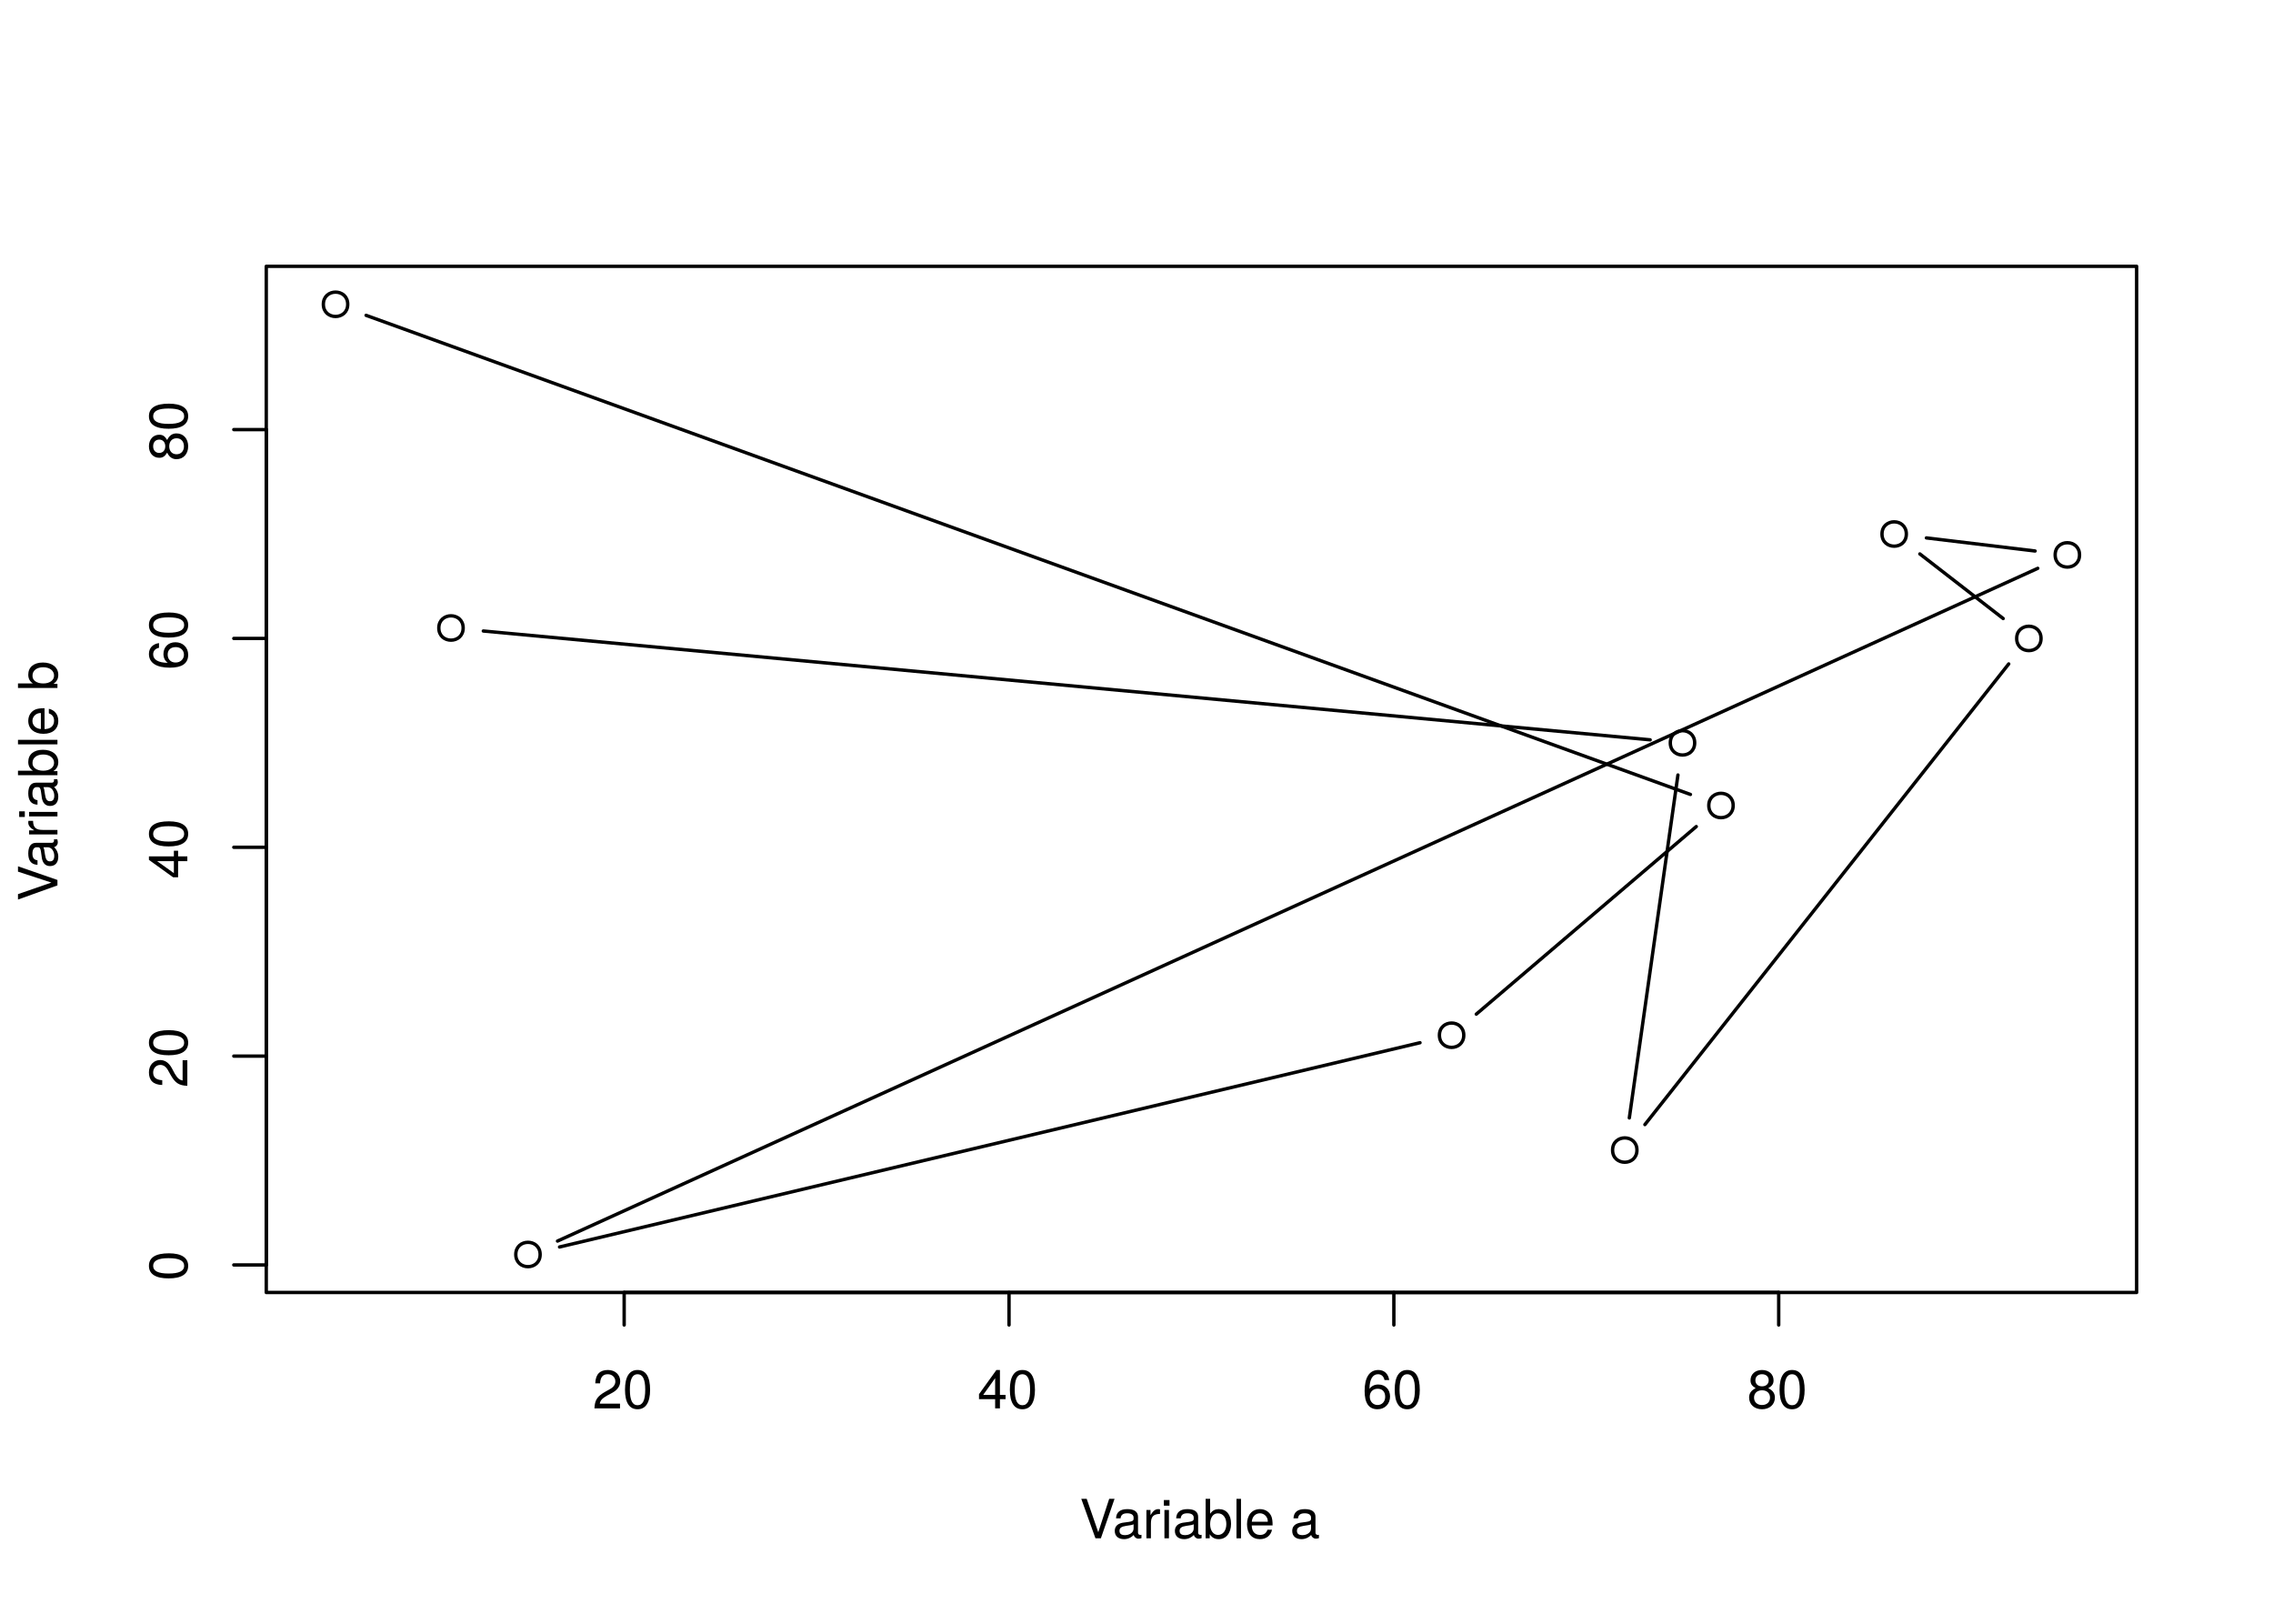
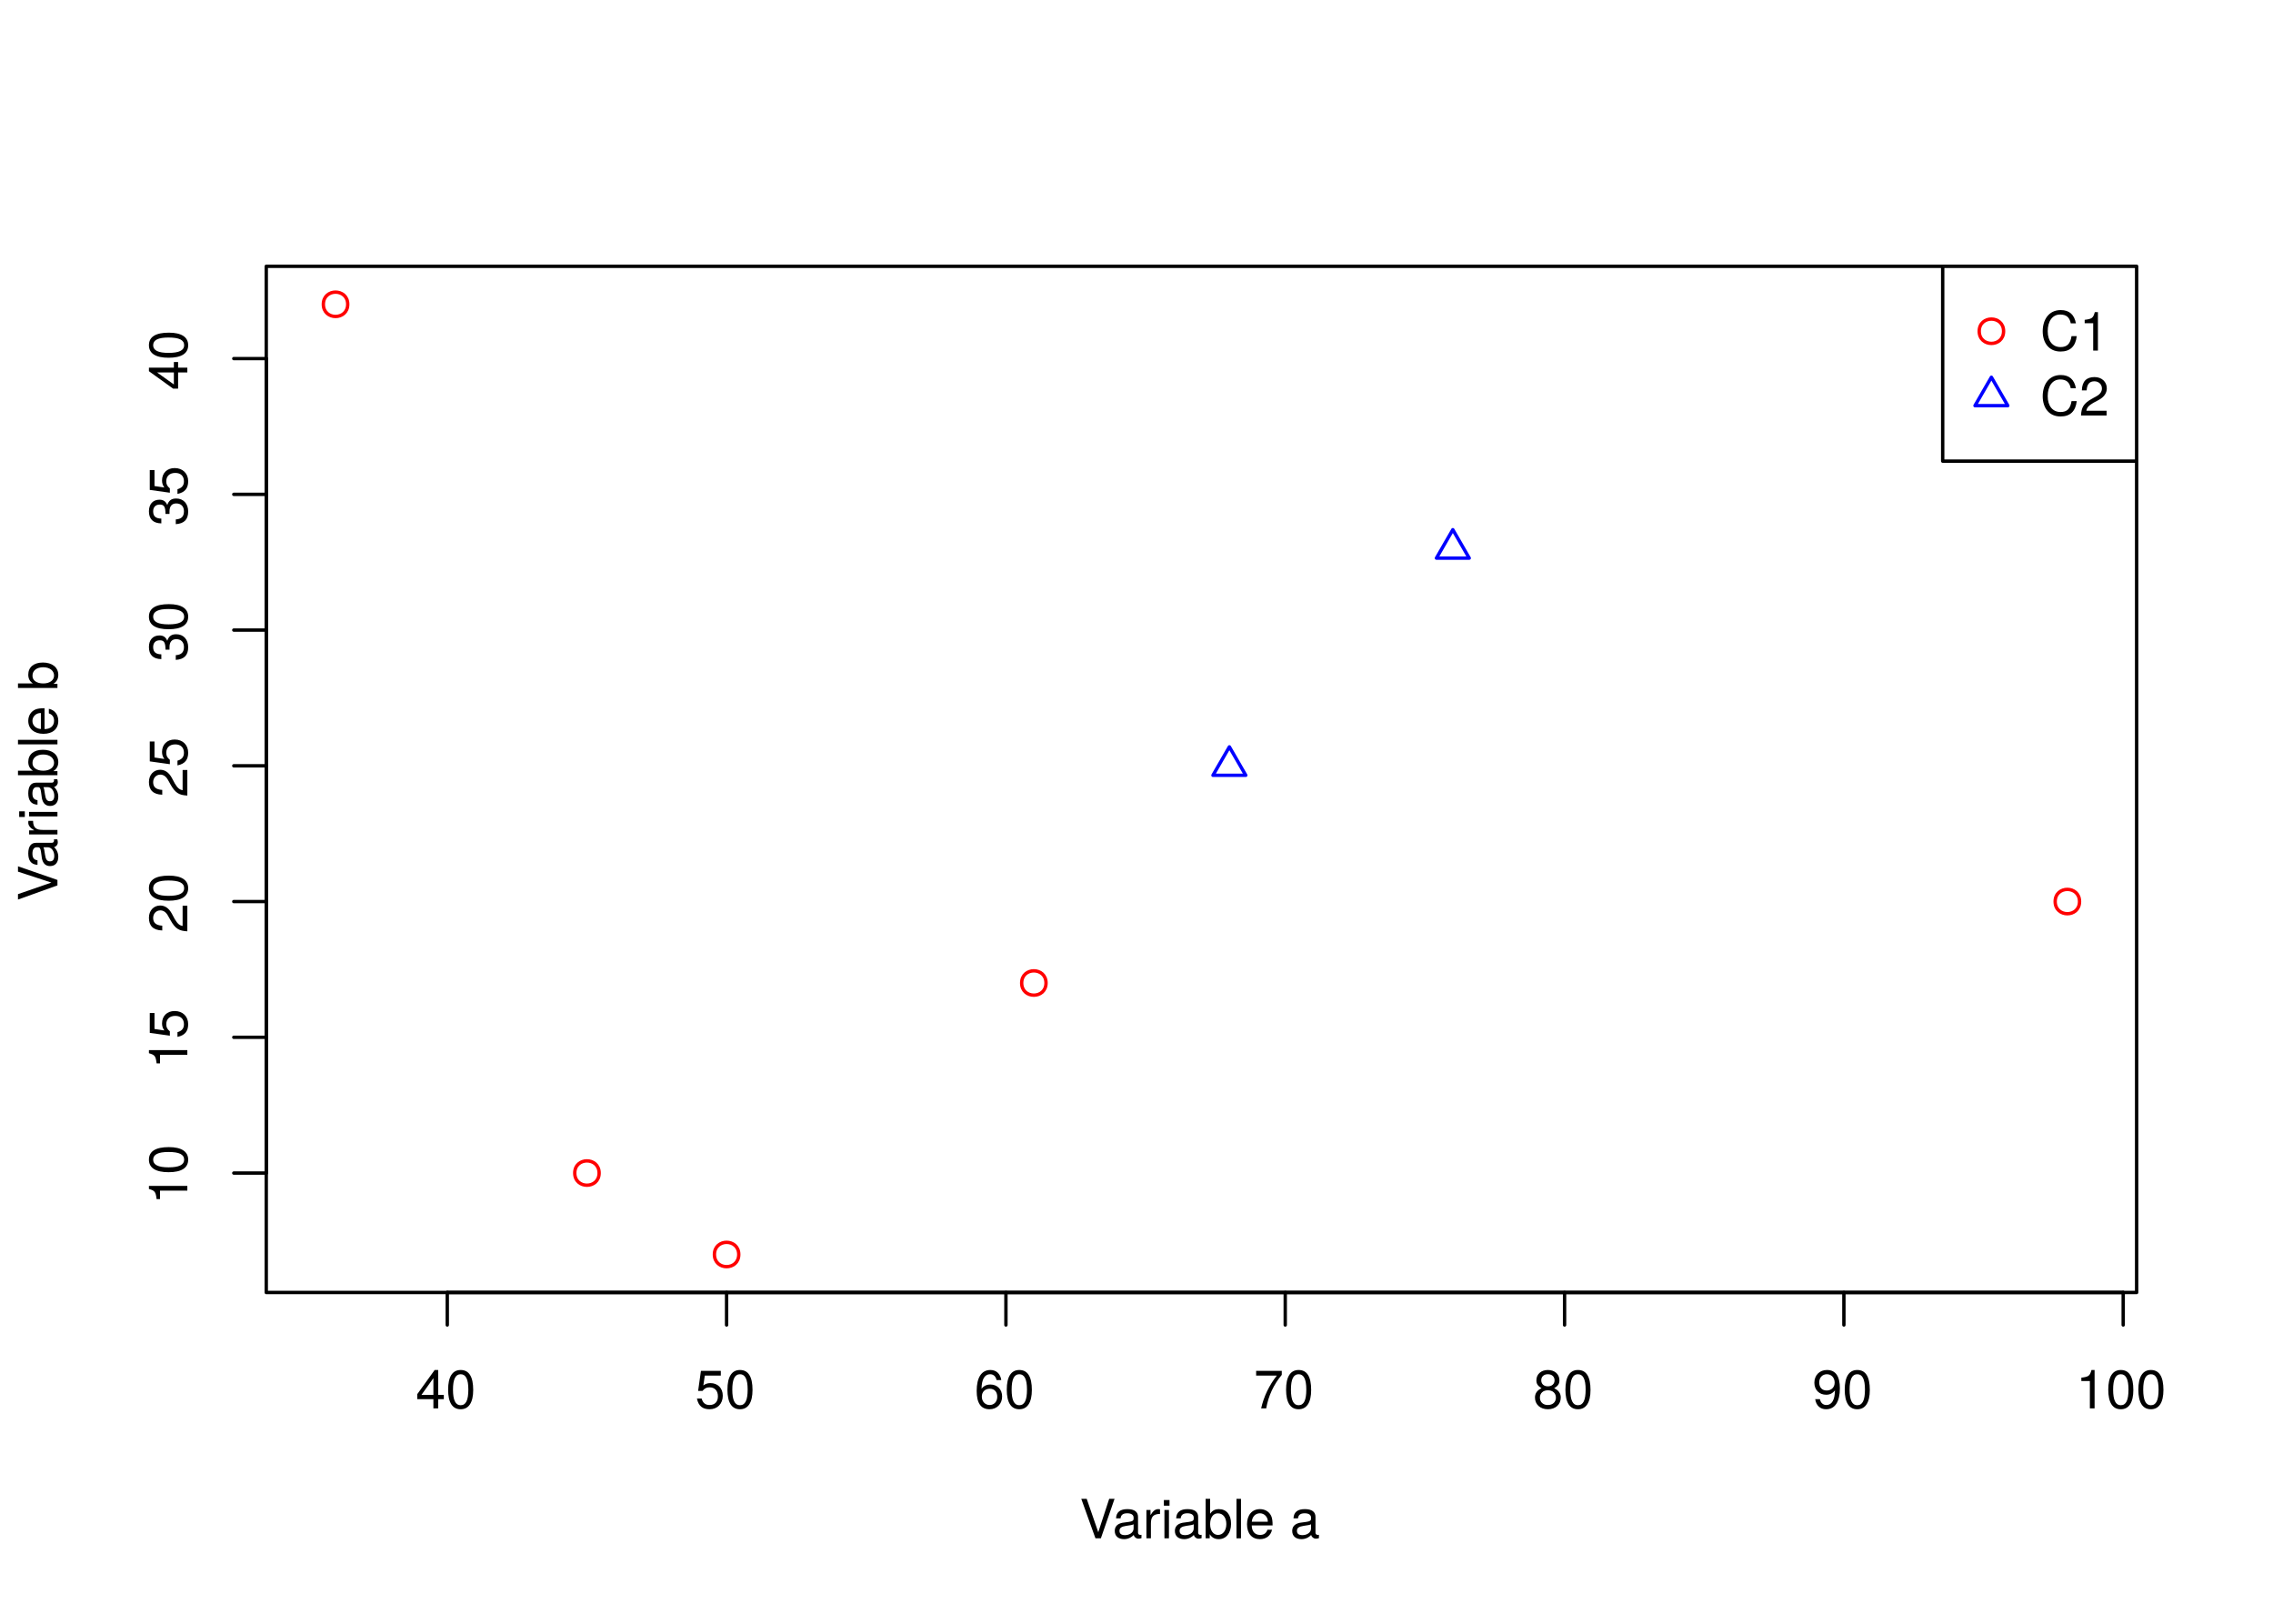
<svg xmlns="http://www.w3.org/2000/svg" xmlns:xlink="http://www.w3.org/1999/xlink" width="504pt" height="360pt" viewBox="0 0 504 360" version="1.1">
  <defs>
    <g>
      <symbol overflow="visible" id="glyph0-0">
        <path style="stroke:none;" d="" />
      </symbol>
      <symbol overflow="visible" id="glyph0-1">
-         <path style="stroke:none;" d="M 6.125 -6.016 C 6.125 -7.453 5.016 -8.516 3.406 -8.516 C 1.672 -8.516 0.656 -7.625 0.594 -5.562 L 1.656 -5.562 C 1.734 -6.984 2.328 -7.578 3.375 -7.578 C 4.328 -7.578 5.047 -6.906 5.047 -5.984 C 5.047 -5.312 4.656 -4.734 3.906 -4.312 L 2.797 -3.688 C 1.016 -2.672 0.5 -1.875 0.406 0 L 6.078 0 L 6.078 -1.047 L 1.594 -1.047 C 1.703 -1.734 2.094 -2.188 3.125 -2.797 L 4.328 -3.438 C 5.516 -4.078 6.125 -4.969 6.125 -6.016 Z M 6.125 -6.016 " />
+         <path style="stroke:none;" d="M 6.234 -2.047 L 6.234 -2.984 L 4.984 -2.984 L 4.984 -8.516 L 4.203 -8.516 L 0.344 -3.156 L 0.344 -2.047 L 3.922 -2.047 L 3.922 0 L 4.984 0 L 4.984 -2.047 Z M 3.922 -2.984 L 1.266 -2.984 L 3.922 -6.703 Z M 3.922 -2.984 " />
      </symbol>
      <symbol overflow="visible" id="glyph0-2">
        <path style="stroke:none;" d="M 6.078 -4.094 C 6.078 -7.047 5.141 -8.516 3.297 -8.516 C 1.469 -8.516 0.516 -7.016 0.516 -4.156 C 0.516 -1.297 1.469 0.188 3.297 0.188 C 5.094 0.188 6.078 -1.297 6.078 -4.094 Z M 5 -4.188 C 5 -1.781 4.453 -0.703 3.281 -0.703 C 2.156 -0.703 1.594 -1.828 1.594 -4.156 C 1.594 -6.484 2.156 -7.578 3.297 -7.578 C 4.438 -7.578 5 -6.469 5 -4.188 Z M 5 -4.188 " />
      </symbol>
      <symbol overflow="visible" id="glyph0-3">
-         <path style="stroke:none;" d="M 6.234 -2.047 L 6.234 -2.984 L 4.984 -2.984 L 4.984 -8.516 L 4.203 -8.516 L 0.344 -3.156 L 0.344 -2.047 L 3.922 -2.047 L 3.922 0 L 4.984 0 L 4.984 -2.047 Z M 3.922 -2.984 L 1.266 -2.984 L 3.922 -6.703 Z M 3.922 -2.984 " />
+         <path style="stroke:none;" d="M 6.156 -2.812 C 6.156 -4.5 5.047 -5.609 3.406 -5.609 C 2.812 -5.609 2.328 -5.453 1.844 -5.094 L 2.172 -7.281 L 5.719 -7.281 L 5.719 -8.328 L 1.312 -8.328 L 0.688 -3.875 L 1.656 -3.875 C 2.141 -4.469 2.562 -4.672 3.219 -4.672 C 4.359 -4.672 5.078 -3.938 5.078 -2.672 C 5.078 -1.453 4.375 -0.75 3.219 -0.75 C 2.297 -0.75 1.734 -1.219 1.469 -2.188 L 0.422 -2.188 C 0.766 -0.484 1.734 0.188 3.234 0.188 C 4.953 0.188 6.156 -1.016 6.156 -2.812 Z M 6.156 -2.812 " />
      </symbol>
      <symbol overflow="visible" id="glyph0-4">
        <path style="stroke:none;" d="M 6.156 -2.641 C 6.156 -4.219 5.078 -5.297 3.547 -5.297 C 2.719 -5.297 2.047 -4.969 1.594 -4.344 C 1.609 -6.422 2.281 -7.578 3.484 -7.578 C 4.234 -7.578 4.75 -7.109 4.922 -6.281 L 5.969 -6.281 C 5.766 -7.688 4.859 -8.516 3.562 -8.516 C 1.578 -8.516 0.516 -6.844 0.516 -3.875 C 0.516 -1.219 1.422 0.188 3.375 0.188 C 4.984 0.188 6.156 -0.969 6.156 -2.641 Z M 5.078 -2.562 C 5.078 -1.484 4.359 -0.75 3.391 -0.75 C 2.406 -0.75 1.656 -1.531 1.656 -2.609 C 1.656 -3.672 2.375 -4.359 3.422 -4.359 C 4.438 -4.359 5.078 -3.703 5.078 -2.562 Z M 5.078 -2.562 " />
      </symbol>
      <symbol overflow="visible" id="glyph0-5">
+         <path style="stroke:none;" d="M 6.234 -7.438 L 6.234 -8.328 L 0.547 -8.328 L 0.547 -7.281 L 5.141 -7.281 C 3.453 -5.141 2.25 -2.656 1.656 0 L 2.781 0 C 3.25 -2.75 4.453 -5.312 6.234 -7.438 Z M 6.234 -7.438 " />
+       </symbol>
+       <symbol overflow="visible" id="glyph0-6">
        <path style="stroke:none;" d="M 6.156 -2.406 C 6.156 -3.344 5.672 -4.016 4.688 -4.469 C 5.562 -5 5.859 -5.438 5.859 -6.234 C 5.859 -7.578 4.812 -8.516 3.297 -8.516 C 1.797 -8.516 0.75 -7.578 0.75 -6.234 C 0.75 -5.453 1.031 -5.016 1.891 -4.469 C 0.922 -4.016 0.438 -3.344 0.438 -2.406 C 0.438 -0.859 1.625 0.188 3.297 0.188 C 4.984 0.188 6.156 -0.859 6.156 -2.406 Z M 4.781 -6.219 C 4.781 -5.422 4.188 -4.891 3.297 -4.891 C 2.406 -4.891 1.828 -5.422 1.828 -6.234 C 1.828 -7.047 2.406 -7.578 3.297 -7.578 C 4.203 -7.578 4.781 -7.047 4.781 -6.219 Z M 5.078 -2.391 C 5.078 -1.375 4.359 -0.75 3.281 -0.75 C 2.25 -0.75 1.531 -1.391 1.531 -2.391 C 1.531 -3.391 2.25 -4.016 3.297 -4.016 C 4.359 -4.016 5.078 -3.391 5.078 -2.391 Z M 5.078 -2.391 " />
      </symbol>
-       <symbol overflow="visible" id="glyph0-6">
+       <symbol overflow="visible" id="glyph0-7">
+         <path style="stroke:none;" d="M 6.109 -4.453 C 6.109 -7.109 5.188 -8.516 3.234 -8.516 C 1.625 -8.516 0.453 -7.359 0.453 -5.688 C 0.453 -4.109 1.531 -3.031 3.078 -3.031 C 3.875 -3.031 4.469 -3.328 5.016 -3.984 C 5 -1.906 4.328 -0.75 3.125 -0.75 C 2.375 -0.75 1.859 -1.219 1.688 -2.047 L 0.641 -2.047 C 0.844 -0.641 1.75 0.188 3.047 0.188 C 5.047 0.188 6.109 -1.516 6.109 -4.453 Z M 4.953 -5.719 C 4.953 -4.672 4.219 -3.969 3.188 -3.969 C 2.172 -3.969 1.531 -4.625 1.531 -5.766 C 1.531 -6.859 2.25 -7.578 3.234 -7.578 C 4.219 -7.578 4.953 -6.812 4.953 -5.719 Z M 4.953 -5.719 " />
+       </symbol>
+       <symbol overflow="visible" id="glyph0-8">
+         <path style="stroke:none;" d="M 4.156 0 L 4.156 -8.516 L 3.469 -8.516 C 3.094 -7.203 2.859 -7.016 1.219 -6.812 L 1.219 -6.062 L 3.109 -6.062 L 3.109 0 Z M 4.156 0 " />
+       </symbol>
+       <symbol overflow="visible" id="glyph0-9">
        <path style="stroke:none;" d="M 7.734 -8.75 L 6.547 -8.75 L 4.125 -1.344 L 1.562 -8.75 L 0.359 -8.75 L 3.5 0 L 4.703 0 Z M 7.734 -8.75 " />
      </symbol>
-       <symbol overflow="visible" id="glyph0-7">
+       <symbol overflow="visible" id="glyph0-10">
        <path style="stroke:none;" d="M 6.422 -0.031 L 6.422 -0.781 C 6.312 -0.75 6.266 -0.75 6.203 -0.75 C 5.859 -0.75 5.656 -0.938 5.656 -1.25 L 5.656 -4.75 C 5.656 -5.875 4.844 -6.469 3.297 -6.469 C 1.781 -6.469 0.844 -5.875 0.781 -4.422 L 1.781 -4.422 C 1.875 -5.203 2.328 -5.547 3.266 -5.547 C 4.156 -5.547 4.672 -5.203 4.672 -4.609 L 4.672 -4.344 C 4.672 -3.922 4.422 -3.75 3.625 -3.641 C 2.203 -3.469 1.984 -3.422 1.609 -3.266 C 0.875 -2.969 0.5 -2.406 0.5 -1.625 C 0.5 -0.484 1.297 0.188 2.562 0.188 C 3.375 0.188 4.156 -0.156 4.703 -0.75 C 4.812 -0.266 5.25 0.078 5.734 0.078 C 5.938 0.078 6.094 0.062 6.422 -0.031 Z M 4.672 -2.172 C 4.672 -1.266 3.75 -0.703 2.781 -0.703 C 2 -0.703 1.547 -0.969 1.547 -1.656 C 1.547 -2.312 1.984 -2.609 3.062 -2.766 C 4.109 -2.906 4.328 -2.953 4.672 -3.109 Z M 4.672 -2.172 " />
      </symbol>
-       <symbol overflow="visible" id="glyph0-8">
+       <symbol overflow="visible" id="glyph0-11">
        <path style="stroke:none;" d="M 3.859 -5.406 L 3.859 -6.438 C 3.688 -6.453 3.594 -6.469 3.469 -6.469 C 2.812 -6.469 2.328 -6.078 1.75 -5.141 L 1.75 -6.281 L 0.844 -6.281 L 0.844 0 L 1.844 0 L 1.844 -3.266 C 1.844 -4.688 2.297 -5.391 3.859 -5.406 Z M 3.859 -5.406 " />
      </symbol>
-       <symbol overflow="visible" id="glyph0-9">
+       <symbol overflow="visible" id="glyph0-12">
        <path style="stroke:none;" d="M 1.844 0 L 1.844 -6.281 L 0.844 -6.281 L 0.844 0 Z M 1.969 -7.234 L 1.969 -8.484 L 0.719 -8.484 L 0.719 -7.234 Z M 1.969 -7.234 " />
      </symbol>
-       <symbol overflow="visible" id="glyph0-10">
+       <symbol overflow="visible" id="glyph0-13">
        <path style="stroke:none;" d="M 6.281 -3.219 C 6.281 -5.25 5.25 -6.469 3.594 -6.469 C 2.719 -6.469 2.109 -6.141 1.641 -5.438 L 1.641 -8.75 L 0.641 -8.75 L 0.641 0 L 1.547 0 L 1.547 -0.906 C 2.031 -0.172 2.656 0.188 3.547 0.188 C 5.203 0.188 6.281 -1.172 6.281 -3.219 Z M 5.234 -3.156 C 5.234 -1.734 4.484 -0.75 3.391 -0.75 C 2.344 -0.75 1.641 -1.719 1.641 -3.141 C 1.641 -4.625 2.344 -5.578 3.391 -5.531 C 4.516 -5.531 5.234 -4.562 5.234 -3.156 Z M 5.234 -3.156 " />
      </symbol>
-       <symbol overflow="visible" id="glyph0-11">
+       <symbol overflow="visible" id="glyph0-14">
        <path style="stroke:none;" d="M 1.812 0 L 1.812 -8.75 L 0.812 -8.75 L 0.812 0 Z M 1.812 0 " />
      </symbol>
-       <symbol overflow="visible" id="glyph0-12">
+       <symbol overflow="visible" id="glyph0-15">
        <path style="stroke:none;" d="M 6.156 -2.859 C 6.156 -3.766 6.078 -4.344 5.906 -4.812 C 5.5 -5.844 4.531 -6.469 3.359 -6.469 C 1.609 -6.469 0.484 -5.172 0.484 -3.109 C 0.484 -1.047 1.578 0.188 3.344 0.188 C 4.781 0.188 5.766 -0.641 6.031 -1.906 L 5.016 -1.906 C 4.734 -1.078 4.172 -0.75 3.375 -0.75 C 2.328 -0.75 1.547 -1.422 1.531 -2.859 Z M 5.094 -3.75 C 5.094 -3.75 5.094 -3.703 5.078 -3.672 L 1.547 -3.672 C 1.625 -4.781 2.344 -5.547 3.344 -5.547 C 4.328 -5.547 5.094 -4.734 5.094 -3.75 Z M 5.094 -3.75 " />
      </symbol>
-       <symbol overflow="visible" id="glyph0-13">
-         <path style="stroke:none;" d="" />
+       <symbol overflow="visible" id="glyph0-16">
+         <path style="stroke:none;" d="" />
+       </symbol>
+       <symbol overflow="visible" id="glyph0-17">
+         <path style="stroke:none;" d="M 8.125 -3.188 L 6.969 -3.188 C 6.703 -1.531 6.016 -0.766 4.531 -0.766 C 2.797 -0.766 1.688 -2.094 1.688 -4.281 C 1.688 -6.531 2.75 -7.984 4.438 -7.984 C 5.812 -7.984 6.531 -7.375 6.797 -6.031 L 7.938 -6.031 C 7.594 -7.953 6.484 -8.969 4.578 -8.969 C 1.922 -8.969 0.578 -6.828 0.578 -4.266 C 0.578 -1.719 1.953 0.219 4.531 0.219 C 6.656 0.219 7.859 -0.906 8.125 -3.188 Z M 8.125 -3.188 " />
+       </symbol>
+       <symbol overflow="visible" id="glyph0-18">
+         <path style="stroke:none;" d="M 6.125 -6.016 C 6.125 -7.453 5.016 -8.516 3.406 -8.516 C 1.672 -8.516 0.656 -7.625 0.594 -5.562 L 1.656 -5.562 C 1.734 -6.984 2.328 -7.578 3.375 -7.578 C 4.328 -7.578 5.047 -6.906 5.047 -5.984 C 5.047 -5.312 4.656 -4.734 3.906 -4.312 L 2.797 -3.688 C 1.016 -2.672 0.5 -1.875 0.406 0 L 6.078 0 L 6.078 -1.047 L 1.594 -1.047 C 1.703 -1.734 2.094 -2.188 3.125 -2.797 L 4.328 -3.438 C 5.516 -4.078 6.125 -4.969 6.125 -6.016 Z M 6.125 -6.016 " />
      </symbol>
      <symbol overflow="visible" id="glyph1-0">
        <path style="stroke:none;" d="" />
      </symbol>
      <symbol overflow="visible" id="glyph1-1">
+         <path style="stroke:none;" d="M 0 -4.156 L -8.516 -4.156 L -8.516 -3.469 C -7.203 -3.094 -7.016 -2.859 -6.812 -1.219 L -6.062 -1.219 L -6.062 -3.109 L 0 -3.109 Z M 0 -4.156 " />
+       </symbol>
+       <symbol overflow="visible" id="glyph1-2">
        <path style="stroke:none;" d="M -4.094 -6.078 C -7.047 -6.078 -8.516 -5.141 -8.516 -3.297 C -8.516 -1.469 -7.016 -0.516 -4.156 -0.516 C -1.297 -0.516 0.188 -1.469 0.188 -3.297 C 0.188 -5.094 -1.297 -6.078 -4.094 -6.078 Z M -4.188 -5 C -1.781 -5 -0.703 -4.453 -0.703 -3.281 C -0.703 -2.156 -1.828 -1.594 -4.156 -1.594 C -6.484 -1.594 -7.578 -2.156 -7.578 -3.297 C -7.578 -4.438 -6.469 -5 -4.188 -5 Z M -4.188 -5 " />
      </symbol>
-       <symbol overflow="visible" id="glyph1-2">
+       <symbol overflow="visible" id="glyph1-3">
+         <path style="stroke:none;" d="M -2.812 -6.156 C -4.5 -6.156 -5.609 -5.047 -5.609 -3.406 C -5.609 -2.812 -5.453 -2.328 -5.094 -1.844 L -7.281 -2.172 L -7.281 -5.719 L -8.328 -5.719 L -8.328 -1.312 L -3.875 -0.688 L -3.875 -1.656 C -4.469 -2.141 -4.672 -2.562 -4.672 -3.219 C -4.672 -4.359 -3.938 -5.078 -2.672 -5.078 C -1.453 -5.078 -0.75 -4.375 -0.75 -3.219 C -0.75 -2.297 -1.219 -1.734 -2.188 -1.469 L -2.188 -0.422 C -0.484 -0.766 0.188 -1.734 0.188 -3.234 C 0.188 -4.953 -1.016 -6.156 -2.812 -6.156 Z M -2.812 -6.156 " />
+       </symbol>
+       <symbol overflow="visible" id="glyph1-4">
        <path style="stroke:none;" d="M -6.016 -6.125 C -7.453 -6.125 -8.516 -5.016 -8.516 -3.406 C -8.516 -1.672 -7.625 -0.656 -5.562 -0.594 L -5.562 -1.656 C -6.984 -1.734 -7.578 -2.328 -7.578 -3.375 C -7.578 -4.328 -6.906 -5.047 -5.984 -5.047 C -5.312 -5.047 -4.734 -4.656 -4.312 -3.906 L -3.688 -2.797 C -2.672 -1.016 -1.875 -0.5 0 -0.406 L 0 -6.078 L -1.047 -6.078 L -1.047 -1.594 C -1.734 -1.703 -2.188 -2.094 -2.797 -3.125 L -3.438 -4.328 C -4.078 -5.516 -4.969 -6.125 -6.016 -6.125 Z M -6.016 -6.125 " />
      </symbol>
-       <symbol overflow="visible" id="glyph1-3">
+       <symbol overflow="visible" id="glyph1-5">
+         <path style="stroke:none;" d="M -2.469 -6.078 C -3.5 -6.078 -4.109 -5.656 -4.453 -4.625 C -4.766 -5.422 -5.312 -5.812 -6.172 -5.812 C -7.625 -5.812 -8.516 -4.844 -8.516 -3.234 C -8.516 -1.516 -7.578 -0.594 -5.766 -0.562 L -5.766 -1.625 C -7.016 -1.641 -7.578 -2.156 -7.578 -3.234 C -7.578 -4.172 -7.031 -4.734 -6.125 -4.734 C -5.219 -4.734 -4.844 -4.344 -4.844 -2.656 L -3.953 -2.656 L -3.953 -3.234 C -3.953 -4.391 -3.406 -4.984 -2.453 -4.984 C -1.391 -4.984 -0.75 -4.328 -0.75 -3.234 C -0.75 -2.078 -1.328 -1.516 -2.562 -1.438 L -2.562 -0.391 C -0.672 -0.516 0.188 -1.453 0.188 -3.188 C 0.188 -4.938 -0.859 -6.078 -2.469 -6.078 Z M -2.469 -6.078 " />
+       </symbol>
+       <symbol overflow="visible" id="glyph1-6">
        <path style="stroke:none;" d="M -2.047 -6.234 L -2.984 -6.234 L -2.984 -4.984 L -8.516 -4.984 L -8.516 -4.203 L -3.156 -0.344 L -2.047 -0.344 L -2.047 -3.922 L 0 -3.922 L 0 -4.984 L -2.047 -4.984 Z M -2.984 -3.922 L -2.984 -1.266 L -6.703 -3.922 Z M -2.984 -3.922 " />
      </symbol>
-       <symbol overflow="visible" id="glyph1-4">
-         <path style="stroke:none;" d="M -2.641 -6.156 C -4.219 -6.156 -5.297 -5.078 -5.297 -3.547 C -5.297 -2.719 -4.969 -2.047 -4.344 -1.594 C -6.422 -1.609 -7.578 -2.281 -7.578 -3.484 C -7.578 -4.234 -7.109 -4.75 -6.281 -4.922 L -6.281 -5.969 C -7.688 -5.766 -8.516 -4.859 -8.516 -3.562 C -8.516 -1.578 -6.844 -0.516 -3.875 -0.516 C -1.219 -0.516 0.188 -1.422 0.188 -3.375 C 0.188 -4.984 -0.969 -6.156 -2.641 -6.156 Z M -2.562 -5.078 C -1.484 -5.078 -0.75 -4.359 -0.75 -3.391 C -0.75 -2.406 -1.531 -1.656 -2.609 -1.656 C -3.672 -1.656 -4.359 -2.375 -4.359 -3.422 C -4.359 -4.438 -3.703 -5.078 -2.562 -5.078 Z M -2.562 -5.078 " />
-       </symbol>
-       <symbol overflow="visible" id="glyph1-5">
-         <path style="stroke:none;" d="M -2.406 -6.156 C -3.344 -6.156 -4.016 -5.672 -4.469 -4.688 C -5 -5.562 -5.438 -5.859 -6.234 -5.859 C -7.578 -5.859 -8.516 -4.812 -8.516 -3.297 C -8.516 -1.797 -7.578 -0.75 -6.234 -0.75 C -5.453 -0.75 -5.016 -1.031 -4.469 -1.891 C -4.016 -0.922 -3.344 -0.438 -2.406 -0.438 C -0.859 -0.438 0.188 -1.625 0.188 -3.297 C 0.188 -4.984 -0.859 -6.156 -2.406 -6.156 Z M -6.219 -4.781 C -5.422 -4.781 -4.891 -4.188 -4.891 -3.297 C -4.891 -2.406 -5.422 -1.828 -6.234 -1.828 C -7.047 -1.828 -7.578 -2.406 -7.578 -3.297 C -7.578 -4.203 -7.047 -4.781 -6.219 -4.781 Z M -2.391 -5.078 C -1.375 -5.078 -0.75 -4.359 -0.75 -3.281 C -0.75 -2.25 -1.391 -1.531 -2.391 -1.531 C -3.391 -1.531 -4.016 -2.25 -4.016 -3.297 C -4.016 -4.359 -3.391 -5.078 -2.391 -5.078 Z M -2.391 -5.078 " />
-       </symbol>
-       <symbol overflow="visible" id="glyph1-6">
+       <symbol overflow="visible" id="glyph1-7">
        <path style="stroke:none;" d="M -8.75 -7.734 L -8.75 -6.547 L -1.344 -4.125 L -8.75 -1.562 L -8.75 -0.359 L 0 -3.5 L 0 -4.703 Z M -8.75 -7.734 " />
      </symbol>
-       <symbol overflow="visible" id="glyph1-7">
+       <symbol overflow="visible" id="glyph1-8">
        <path style="stroke:none;" d="M -0.031 -6.422 L -0.781 -6.422 C -0.75 -6.312 -0.75 -6.266 -0.75 -6.203 C -0.75 -5.859 -0.938 -5.656 -1.25 -5.656 L -4.75 -5.656 C -5.875 -5.656 -6.469 -4.844 -6.469 -3.297 C -6.469 -1.781 -5.875 -0.844 -4.422 -0.781 L -4.422 -1.781 C -5.203 -1.875 -5.547 -2.328 -5.547 -3.266 C -5.547 -4.156 -5.203 -4.672 -4.609 -4.672 L -4.344 -4.672 C -3.922 -4.672 -3.75 -4.422 -3.641 -3.625 C -3.469 -2.203 -3.422 -1.984 -3.266 -1.609 C -2.969 -0.875 -2.406 -0.5 -1.625 -0.5 C -0.484 -0.5 0.188 -1.297 0.188 -2.562 C 0.188 -3.375 -0.156 -4.156 -0.75 -4.703 C -0.266 -4.812 0.078 -5.25 0.078 -5.734 C 0.078 -5.938 0.062 -6.094 -0.031 -6.422 Z M -2.172 -4.672 C -1.266 -4.672 -0.703 -3.75 -0.703 -2.781 C -0.703 -2 -0.969 -1.547 -1.656 -1.547 C -2.312 -1.547 -2.609 -1.984 -2.766 -3.062 C -2.906 -4.109 -2.953 -4.328 -3.109 -4.672 Z M -2.172 -4.672 " />
      </symbol>
-       <symbol overflow="visible" id="glyph1-8">
+       <symbol overflow="visible" id="glyph1-9">
        <path style="stroke:none;" d="M -5.406 -3.859 L -6.438 -3.859 C -6.453 -3.688 -6.469 -3.594 -6.469 -3.469 C -6.469 -2.812 -6.078 -2.328 -5.141 -1.75 L -6.281 -1.75 L -6.281 -0.844 L 0 -0.844 L 0 -1.844 L -3.266 -1.844 C -4.688 -1.844 -5.391 -2.297 -5.406 -3.859 Z M -5.406 -3.859 " />
      </symbol>
-       <symbol overflow="visible" id="glyph1-9">
+       <symbol overflow="visible" id="glyph1-10">
        <path style="stroke:none;" d="M 0 -1.844 L -6.281 -1.844 L -6.281 -0.844 L 0 -0.844 Z M -7.234 -1.969 L -8.484 -1.969 L -8.484 -0.719 L -7.234 -0.719 Z M -7.234 -1.969 " />
      </symbol>
-       <symbol overflow="visible" id="glyph1-10">
+       <symbol overflow="visible" id="glyph1-11">
        <path style="stroke:none;" d="M -3.219 -6.281 C -5.25 -6.281 -6.469 -5.25 -6.469 -3.594 C -6.469 -2.719 -6.141 -2.109 -5.438 -1.641 L -8.75 -1.641 L -8.75 -0.641 L 0 -0.641 L 0 -1.547 L -0.906 -1.547 C -0.172 -2.031 0.188 -2.656 0.188 -3.547 C 0.188 -5.203 -1.172 -6.281 -3.219 -6.281 Z M -3.156 -5.234 C -1.734 -5.234 -0.75 -4.484 -0.75 -3.391 C -0.75 -2.344 -1.719 -1.641 -3.141 -1.641 C -4.625 -1.641 -5.578 -2.344 -5.531 -3.391 C -5.531 -4.516 -4.562 -5.234 -3.156 -5.234 Z M -3.156 -5.234 " />
      </symbol>
-       <symbol overflow="visible" id="glyph1-11">
+       <symbol overflow="visible" id="glyph1-12">
        <path style="stroke:none;" d="M 0 -1.812 L -8.75 -1.812 L -8.75 -0.812 L 0 -0.812 Z M 0 -1.812 " />
      </symbol>
-       <symbol overflow="visible" id="glyph1-12">
+       <symbol overflow="visible" id="glyph1-13">
        <path style="stroke:none;" d="M -2.859 -6.156 C -3.766 -6.156 -4.344 -6.078 -4.812 -5.906 C -5.844 -5.5 -6.469 -4.531 -6.469 -3.359 C -6.469 -1.609 -5.172 -0.484 -3.109 -0.484 C -1.047 -0.484 0.188 -1.578 0.188 -3.344 C 0.188 -4.781 -0.641 -5.766 -1.906 -6.031 L -1.906 -5.016 C -1.078 -4.734 -0.75 -4.172 -0.75 -3.375 C -0.75 -2.328 -1.422 -1.547 -2.859 -1.531 Z M -3.75 -5.094 C -3.75 -5.094 -3.703 -5.094 -3.672 -5.078 L -3.672 -1.547 C -4.781 -1.625 -5.547 -2.344 -5.547 -3.344 C -5.547 -4.328 -4.734 -5.094 -3.75 -5.094 Z M -3.75 -5.094 " />
      </symbol>
-       <symbol overflow="visible" id="glyph1-13">
-         <path style="stroke:none;" d="" />
-       </symbol>
-     </g>
+       <symbol overflow="visible" id="glyph1-14">
+         <path style="stroke:none;" d="" />
+       </symbol>
+     </g>
+     <clipPath id="clip1">
+       <path d="M 430 59.039 L 473.758 59.039 L 473.758 103 L 430 103 Z M 430 59.039 " />
+     </clipPath>
  </defs>
-   <g id="surface97">
+   <g id="surface102">
    <rect x="0" y="0" width="504" height="360" style="fill:rgb(100%,100%,100%);fill-opacity:1;stroke:none;" />
-     <path style="fill:none;stroke-width:0.75;stroke-linecap:round;stroke-linejoin:round;stroke:rgb(0%,0%,0%);stroke-opacity:1;stroke-miterlimit:10;" d="M 81.172 69.914 L 374.828 176.137 " />
-     <path style="fill:none;stroke-width:0.75;stroke-linecap:round;stroke-linejoin:round;stroke:rgb(0%,0%,0%);stroke-opacity:1;stroke-miterlimit:10;" d="M 376.121 183.258 L 327.344 224.848 " />
-     <path style="fill:none;stroke-width:0.75;stroke-linecap:round;stroke-linejoin:round;stroke:rgb(0%,0%,0%);stroke-opacity:1;stroke-miterlimit:10;" d="M 314.863 231.18 L 124.07 276.469 " />
-     <path style="fill:none;stroke-width:0.75;stroke-linecap:round;stroke-linejoin:round;stroke:rgb(0%,0%,0%);stroke-opacity:1;stroke-miterlimit:10;" d="M 123.621 275.156 L 451.844 126.004 " />
-     <path style="fill:none;stroke-width:0.75;stroke-linecap:round;stroke-linejoin:round;stroke:rgb(0%,0%,0%);stroke-opacity:1;stroke-miterlimit:10;" d="M 451.25 122.164 L 427.148 119.258 " />
-     <path style="fill:none;stroke-width:0.75;stroke-linecap:round;stroke-linejoin:round;stroke:rgb(0%,0%,0%);stroke-opacity:1;stroke-miterlimit:10;" d="M 425.691 122.809 L 444.176 137.137 " />
-     <path style="fill:none;stroke-width:0.75;stroke-linecap:round;stroke-linejoin:round;stroke:rgb(0%,0%,0%);stroke-opacity:1;stroke-miterlimit:10;" d="M 445.402 147.199 L 364.73 249.332 " />
-     <path style="fill:none;stroke-width:0.75;stroke-linecap:round;stroke-linejoin:round;stroke:rgb(0%,0%,0%);stroke-opacity:1;stroke-miterlimit:10;" d="M 361.277 247.855 L 372.055 171.824 " />
-     <path style="fill:none;stroke-width:0.75;stroke-linecap:round;stroke-linejoin:round;stroke:rgb(0%,0%,0%);stroke-opacity:1;stroke-miterlimit:10;" d="M 365.898 164.027 L 107.168 139.902 " />
-     <path style="fill:none;stroke-width:0.75;stroke-linecap:round;stroke-linejoin:round;stroke:rgb(0%,0%,0%);stroke-opacity:1;stroke-miterlimit:10;" d="M 77.102 67.465 C 77.102 71.066 71.699 71.066 71.699 67.465 C 71.699 63.867 77.102 63.867 77.102 67.465 " />
-     <path style="fill:none;stroke-width:0.75;stroke-linecap:round;stroke-linejoin:round;stroke:rgb(0%,0%,0%);stroke-opacity:1;stroke-miterlimit:10;" d="M 384.301 178.586 C 384.301 182.188 378.898 182.188 378.898 178.586 C 378.898 174.988 384.301 174.988 384.301 178.586 " />
-     <path style="fill:none;stroke-width:0.75;stroke-linecap:round;stroke-linejoin:round;stroke:rgb(0%,0%,0%);stroke-opacity:1;stroke-miterlimit:10;" d="M 324.566 229.52 C 324.566 233.117 319.168 233.117 319.168 229.52 C 319.168 225.918 324.566 225.918 324.566 229.52 " />
-     <path style="fill:none;stroke-width:0.75;stroke-linecap:round;stroke-linejoin:round;stroke:rgb(0%,0%,0%);stroke-opacity:1;stroke-miterlimit:10;" d="M 119.766 278.133 C 119.766 281.734 114.367 281.734 114.367 278.133 C 114.367 274.535 119.766 274.535 119.766 278.133 " />
-     <path style="fill:none;stroke-width:0.75;stroke-linecap:round;stroke-linejoin:round;stroke:rgb(0%,0%,0%);stroke-opacity:1;stroke-miterlimit:10;" d="M 461.102 123.027 C 461.102 126.629 455.699 126.629 455.699 123.027 C 455.699 119.426 461.102 119.426 461.102 123.027 " />
-     <path style="fill:none;stroke-width:0.75;stroke-linecap:round;stroke-linejoin:round;stroke:rgb(0%,0%,0%);stroke-opacity:1;stroke-miterlimit:10;" d="M 422.699 118.398 C 422.699 121.996 417.301 121.996 417.301 118.398 C 417.301 114.797 422.699 114.797 422.699 118.398 " />
-     <path style="fill:none;stroke-width:0.75;stroke-linecap:round;stroke-linejoin:round;stroke:rgb(0%,0%,0%);stroke-opacity:1;stroke-miterlimit:10;" d="M 452.566 141.547 C 452.566 145.148 447.168 145.148 447.168 141.547 C 447.168 137.945 452.566 137.945 452.566 141.547 " />
-     <path style="fill:none;stroke-width:0.75;stroke-linecap:round;stroke-linejoin:round;stroke:rgb(0%,0%,0%);stroke-opacity:1;stroke-miterlimit:10;" d="M 362.965 254.984 C 362.965 258.582 357.566 258.582 357.566 254.984 C 357.566 251.383 362.965 251.383 362.965 254.984 " />
-     <path style="fill:none;stroke-width:0.75;stroke-linecap:round;stroke-linejoin:round;stroke:rgb(0%,0%,0%);stroke-opacity:1;stroke-miterlimit:10;" d="M 375.766 164.699 C 375.766 168.297 370.367 168.297 370.367 164.699 C 370.367 161.098 375.766 161.098 375.766 164.699 " />
-     <path style="fill:none;stroke-width:0.75;stroke-linecap:round;stroke-linejoin:round;stroke:rgb(0%,0%,0%);stroke-opacity:1;stroke-miterlimit:10;" d="M 102.699 139.23 C 102.699 142.832 97.301 142.832 97.301 139.23 C 97.301 135.633 102.699 135.633 102.699 139.23 " />
-     <path style="fill:none;stroke-width:0.75;stroke-linecap:round;stroke-linejoin:round;stroke:rgb(0%,0%,0%);stroke-opacity:1;stroke-miterlimit:10;" d="M 138.398 286.559 L 394.398 286.559 " />
-     <path style="fill:none;stroke-width:0.75;stroke-linecap:round;stroke-linejoin:round;stroke:rgb(0%,0%,0%);stroke-opacity:1;stroke-miterlimit:10;" d="M 138.398 286.559 L 138.398 293.762 " />
-     <path style="fill:none;stroke-width:0.75;stroke-linecap:round;stroke-linejoin:round;stroke:rgb(0%,0%,0%);stroke-opacity:1;stroke-miterlimit:10;" d="M 223.734 286.559 L 223.734 293.762 " />
-     <path style="fill:none;stroke-width:0.75;stroke-linecap:round;stroke-linejoin:round;stroke:rgb(0%,0%,0%);stroke-opacity:1;stroke-miterlimit:10;" d="M 309.066 286.559 L 309.066 293.762 " />
-     <path style="fill:none;stroke-width:0.75;stroke-linecap:round;stroke-linejoin:round;stroke:rgb(0%,0%,0%);stroke-opacity:1;stroke-miterlimit:10;" d="M 394.398 286.559 L 394.398 293.762 " />
-     <g style="fill:rgb(0%,0%,0%);fill-opacity:1;">
-       <use xlink:href="#glyph0-1" x="131.398" y="312.257" />
-       <use xlink:href="#glyph0-2" x="138.07" y="312.257" />
-     </g>
-     <g style="fill:rgb(0%,0%,0%);fill-opacity:1;">
-       <use xlink:href="#glyph0-3" x="216.734" y="312.257" />
-       <use xlink:href="#glyph0-2" x="223.406" y="312.257" />
-     </g>
-     <g style="fill:rgb(0%,0%,0%);fill-opacity:1;">
-       <use xlink:href="#glyph0-4" x="302.066" y="312.257" />
-       <use xlink:href="#glyph0-2" x="308.738" y="312.257" />
-     </g>
-     <g style="fill:rgb(0%,0%,0%);fill-opacity:1;">
-       <use xlink:href="#glyph0-5" x="387.398" y="312.257" />
-       <use xlink:href="#glyph0-2" x="394.07" y="312.257" />
-     </g>
-     <path style="fill:none;stroke-width:0.75;stroke-linecap:round;stroke-linejoin:round;stroke:rgb(0%,0%,0%);stroke-opacity:1;stroke-miterlimit:10;" d="M 59.039 280.449 L 59.039 95.246 " />
-     <path style="fill:none;stroke-width:0.75;stroke-linecap:round;stroke-linejoin:round;stroke:rgb(0%,0%,0%);stroke-opacity:1;stroke-miterlimit:10;" d="M 59.039 280.449 L 51.84 280.449 " />
-     <path style="fill:none;stroke-width:0.75;stroke-linecap:round;stroke-linejoin:round;stroke:rgb(0%,0%,0%);stroke-opacity:1;stroke-miterlimit:10;" d="M 59.039 234.148 L 51.84 234.148 " />
-     <path style="fill:none;stroke-width:0.75;stroke-linecap:round;stroke-linejoin:round;stroke:rgb(0%,0%,0%);stroke-opacity:1;stroke-miterlimit:10;" d="M 59.039 187.848 L 51.84 187.848 " />
-     <path style="fill:none;stroke-width:0.75;stroke-linecap:round;stroke-linejoin:round;stroke:rgb(0%,0%,0%);stroke-opacity:1;stroke-miterlimit:10;" d="M 59.039 141.547 L 51.84 141.547 " />
-     <path style="fill:none;stroke-width:0.75;stroke-linecap:round;stroke-linejoin:round;stroke:rgb(0%,0%,0%);stroke-opacity:1;stroke-miterlimit:10;" d="M 59.039 95.246 L 51.84 95.246 " />
-     <g style="fill:rgb(0%,0%,0%);fill-opacity:1;">
-       <use xlink:href="#glyph1-1" x="41.538" y="283.949" />
-     </g>
-     <g style="fill:rgb(0%,0%,0%);fill-opacity:1;">
-       <use xlink:href="#glyph1-2" x="41.538" y="241.148" />
-       <use xlink:href="#glyph1-1" x="41.538" y="234.477" />
-     </g>
-     <g style="fill:rgb(0%,0%,0%);fill-opacity:1;">
-       <use xlink:href="#glyph1-3" x="41.538" y="194.848" />
-       <use xlink:href="#glyph1-1" x="41.538" y="188.176" />
-     </g>
-     <g style="fill:rgb(0%,0%,0%);fill-opacity:1;">
-       <use xlink:href="#glyph1-4" x="41.538" y="148.547" />
-       <use xlink:href="#glyph1-1" x="41.538" y="141.875" />
-     </g>
-     <g style="fill:rgb(0%,0%,0%);fill-opacity:1;">
-       <use xlink:href="#glyph1-5" x="41.538" y="102.246" />
-       <use xlink:href="#glyph1-1" x="41.538" y="95.574" />
+     <path style="fill:none;stroke-width:0.75;stroke-linecap:round;stroke-linejoin:round;stroke:rgb(100%,0%,0%);stroke-opacity:1;stroke-miterlimit:10;" d="M 231.938 217.941 C 231.938 221.543 226.539 221.543 226.539 217.941 C 226.539 214.344 231.938 214.344 231.938 217.941 " />
+     <path style="fill:none;stroke-width:0.75;stroke-linecap:round;stroke-linejoin:round;stroke:rgb(100%,0%,0%);stroke-opacity:1;stroke-miterlimit:10;" d="M 132.844 260.078 C 132.844 263.676 127.441 263.676 127.441 260.078 C 127.441 256.477 132.844 256.477 132.844 260.078 " />
+     <path style="fill:none;stroke-width:0.75;stroke-linecap:round;stroke-linejoin:round;stroke:rgb(100%,0%,0%);stroke-opacity:1;stroke-miterlimit:10;" d="M 163.809 278.133 C 163.809 281.734 158.41 281.734 158.41 278.133 C 158.41 274.535 163.809 274.535 163.809 278.133 " />
+     <path style="fill:none;stroke-width:0.75;stroke-linecap:round;stroke-linejoin:round;stroke:rgb(100%,0%,0%);stroke-opacity:1;stroke-miterlimit:10;" d="M 461.102 199.887 C 461.102 203.484 455.699 203.484 455.699 199.887 C 455.699 196.285 461.102 196.285 461.102 199.887 " />
+     <path style="fill:none;stroke-width:0.75;stroke-linecap:round;stroke-linejoin:round;stroke:rgb(100%,0%,0%);stroke-opacity:1;stroke-miterlimit:10;" d="M 77.102 67.465 C 77.102 71.066 71.699 71.066 71.699 67.465 C 71.699 63.867 77.102 63.867 77.102 67.465 " />
+     <path style="fill:none;stroke-width:0.75;stroke-linecap:round;stroke-linejoin:round;stroke:rgb(0%,0%,0%);stroke-opacity:1;stroke-miterlimit:10;" d="M 99.176 286.559 L 470.785 286.559 " />
+     <path style="fill:none;stroke-width:0.75;stroke-linecap:round;stroke-linejoin:round;stroke:rgb(0%,0%,0%);stroke-opacity:1;stroke-miterlimit:10;" d="M 99.176 286.559 L 99.176 293.762 " />
+     <path style="fill:none;stroke-width:0.75;stroke-linecap:round;stroke-linejoin:round;stroke:rgb(0%,0%,0%);stroke-opacity:1;stroke-miterlimit:10;" d="M 161.109 286.559 L 161.109 293.762 " />
+     <path style="fill:none;stroke-width:0.75;stroke-linecap:round;stroke-linejoin:round;stroke:rgb(0%,0%,0%);stroke-opacity:1;stroke-miterlimit:10;" d="M 223.047 286.559 L 223.047 293.762 " />
+     <path style="fill:none;stroke-width:0.75;stroke-linecap:round;stroke-linejoin:round;stroke:rgb(0%,0%,0%);stroke-opacity:1;stroke-miterlimit:10;" d="M 284.98 286.559 L 284.98 293.762 " />
+     <path style="fill:none;stroke-width:0.75;stroke-linecap:round;stroke-linejoin:round;stroke:rgb(0%,0%,0%);stroke-opacity:1;stroke-miterlimit:10;" d="M 346.918 286.559 L 346.918 293.762 " />
+     <path style="fill:none;stroke-width:0.75;stroke-linecap:round;stroke-linejoin:round;stroke:rgb(0%,0%,0%);stroke-opacity:1;stroke-miterlimit:10;" d="M 408.852 286.559 L 408.852 293.762 " />
+     <path style="fill:none;stroke-width:0.75;stroke-linecap:round;stroke-linejoin:round;stroke:rgb(0%,0%,0%);stroke-opacity:1;stroke-miterlimit:10;" d="M 470.785 286.559 L 470.785 293.762 " />
+     <g style="fill:rgb(0%,0%,0%);fill-opacity:1;">
+       <use xlink:href="#glyph0-1" x="92.176" y="312.257" />
+       <use xlink:href="#glyph0-2" x="98.848" y="312.257" />
+     </g>
+     <g style="fill:rgb(0%,0%,0%);fill-opacity:1;">
+       <use xlink:href="#glyph0-3" x="154.109" y="312.257" />
+       <use xlink:href="#glyph0-2" x="160.781" y="312.257" />
+     </g>
+     <g style="fill:rgb(0%,0%,0%);fill-opacity:1;">
+       <use xlink:href="#glyph0-4" x="216.047" y="312.257" />
+       <use xlink:href="#glyph0-2" x="222.719" y="312.257" />
+     </g>
+     <g style="fill:rgb(0%,0%,0%);fill-opacity:1;">
+       <use xlink:href="#glyph0-5" x="277.98" y="312.257" />
+       <use xlink:href="#glyph0-2" x="284.652" y="312.257" />
+     </g>
+     <g style="fill:rgb(0%,0%,0%);fill-opacity:1;">
+       <use xlink:href="#glyph0-6" x="339.918" y="312.257" />
+       <use xlink:href="#glyph0-2" x="346.59" y="312.257" />
+     </g>
+     <g style="fill:rgb(0%,0%,0%);fill-opacity:1;">
+       <use xlink:href="#glyph0-7" x="401.852" y="312.257" />
+       <use xlink:href="#glyph0-2" x="408.523" y="312.257" />
+     </g>
+     <g style="fill:rgb(0%,0%,0%);fill-opacity:1;">
+       <use xlink:href="#glyph0-8" x="460.285" y="312.257" />
+       <use xlink:href="#glyph0-2" x="466.957" y="312.257" />
+       <use xlink:href="#glyph0-2" x="473.629" y="312.257" />
+     </g>
+     <path style="fill:none;stroke-width:0.75;stroke-linecap:round;stroke-linejoin:round;stroke:rgb(0%,0%,0%);stroke-opacity:1;stroke-miterlimit:10;" d="M 59.039 260.078 L 59.039 79.504 " />
+     <path style="fill:none;stroke-width:0.75;stroke-linecap:round;stroke-linejoin:round;stroke:rgb(0%,0%,0%);stroke-opacity:1;stroke-miterlimit:10;" d="M 59.039 260.078 L 51.84 260.078 " />
+     <path style="fill:none;stroke-width:0.75;stroke-linecap:round;stroke-linejoin:round;stroke:rgb(0%,0%,0%);stroke-opacity:1;stroke-miterlimit:10;" d="M 59.039 229.98 L 51.84 229.98 " />
+     <path style="fill:none;stroke-width:0.75;stroke-linecap:round;stroke-linejoin:round;stroke:rgb(0%,0%,0%);stroke-opacity:1;stroke-miterlimit:10;" d="M 59.039 199.887 L 51.84 199.887 " />
+     <path style="fill:none;stroke-width:0.75;stroke-linecap:round;stroke-linejoin:round;stroke:rgb(0%,0%,0%);stroke-opacity:1;stroke-miterlimit:10;" d="M 59.039 169.789 L 51.84 169.789 " />
+     <path style="fill:none;stroke-width:0.75;stroke-linecap:round;stroke-linejoin:round;stroke:rgb(0%,0%,0%);stroke-opacity:1;stroke-miterlimit:10;" d="M 59.039 139.695 L 51.84 139.695 " />
+     <path style="fill:none;stroke-width:0.75;stroke-linecap:round;stroke-linejoin:round;stroke:rgb(0%,0%,0%);stroke-opacity:1;stroke-miterlimit:10;" d="M 59.039 109.602 L 51.84 109.602 " />
+     <path style="fill:none;stroke-width:0.75;stroke-linecap:round;stroke-linejoin:round;stroke:rgb(0%,0%,0%);stroke-opacity:1;stroke-miterlimit:10;" d="M 59.039 79.504 L 51.84 79.504 " />
+     <g style="fill:rgb(0%,0%,0%);fill-opacity:1;">
+       <use xlink:href="#glyph1-1" x="41.538" y="267.078" />
+       <use xlink:href="#glyph1-2" x="41.538" y="260.406" />
+     </g>
+     <g style="fill:rgb(0%,0%,0%);fill-opacity:1;">
+       <use xlink:href="#glyph1-1" x="41.538" y="236.98" />
+       <use xlink:href="#glyph1-3" x="41.538" y="230.309" />
+     </g>
+     <g style="fill:rgb(0%,0%,0%);fill-opacity:1;">
+       <use xlink:href="#glyph1-4" x="41.538" y="206.887" />
+       <use xlink:href="#glyph1-2" x="41.538" y="200.215" />
+     </g>
+     <g style="fill:rgb(0%,0%,0%);fill-opacity:1;">
+       <use xlink:href="#glyph1-4" x="41.538" y="176.789" />
+       <use xlink:href="#glyph1-3" x="41.538" y="170.117" />
+     </g>
+     <g style="fill:rgb(0%,0%,0%);fill-opacity:1;">
+       <use xlink:href="#glyph1-5" x="41.538" y="146.695" />
+       <use xlink:href="#glyph1-2" x="41.538" y="140.023" />
+     </g>
+     <g style="fill:rgb(0%,0%,0%);fill-opacity:1;">
+       <use xlink:href="#glyph1-5" x="41.538" y="116.602" />
+       <use xlink:href="#glyph1-3" x="41.538" y="109.93" />
+     </g>
+     <g style="fill:rgb(0%,0%,0%);fill-opacity:1;">
+       <use xlink:href="#glyph1-6" x="41.538" y="86.504" />
+       <use xlink:href="#glyph1-2" x="41.538" y="79.832" />
    </g>
    <path style="fill:none;stroke-width:0.75;stroke-linecap:round;stroke-linejoin:round;stroke:rgb(0%,0%,0%);stroke-opacity:1;stroke-miterlimit:10;" d="M 59.039 286.559 L 473.762 286.559 L 473.762 59.039 L 59.039 59.039 L 59.039 286.559 " />
    <g style="fill:rgb(0%,0%,0%);fill-opacity:1;">
-       <use xlink:href="#glyph0-6" x="239.398" y="341.058" />
-       <use xlink:href="#glyph0-7" x="246.682" y="341.058" />
-       <use xlink:href="#glyph0-8" x="253.354" y="341.058" />
-       <use xlink:href="#glyph0-9" x="257.35" y="341.058" />
-       <use xlink:href="#glyph0-7" x="260.014" y="341.058" />
-       <use xlink:href="#glyph0-10" x="266.686" y="341.058" />
-       <use xlink:href="#glyph0-11" x="273.357" y="341.058" />
-       <use xlink:href="#glyph0-12" x="276.021" y="341.058" />
-       <use xlink:href="#glyph0-13" x="282.693" y="341.058" />
-       <use xlink:href="#glyph0-7" x="286.029" y="341.058" />
-     </g>
-     <g style="fill:rgb(0%,0%,0%);fill-opacity:1;">
-       <use xlink:href="#glyph1-6" x="12.737" y="199.801" />
-       <use xlink:href="#glyph1-7" x="12.737" y="192.518" />
-       <use xlink:href="#glyph1-8" x="12.737" y="185.846" />
-       <use xlink:href="#glyph1-9" x="12.737" y="181.85" />
-       <use xlink:href="#glyph1-7" x="12.737" y="179.186" />
-       <use xlink:href="#glyph1-10" x="12.737" y="172.514" />
-       <use xlink:href="#glyph1-11" x="12.737" y="165.842" />
-       <use xlink:href="#glyph1-12" x="12.737" y="163.178" />
-       <use xlink:href="#glyph1-13" x="12.737" y="156.506" />
-       <use xlink:href="#glyph1-10" x="12.737" y="153.17" />
+       <use xlink:href="#glyph0-9" x="239.398" y="341.058" />
+       <use xlink:href="#glyph0-10" x="246.682" y="341.058" />
+       <use xlink:href="#glyph0-11" x="253.354" y="341.058" />
+       <use xlink:href="#glyph0-12" x="257.35" y="341.058" />
+       <use xlink:href="#glyph0-10" x="260.014" y="341.058" />
+       <use xlink:href="#glyph0-13" x="266.686" y="341.058" />
+       <use xlink:href="#glyph0-14" x="273.357" y="341.058" />
+       <use xlink:href="#glyph0-15" x="276.021" y="341.058" />
+       <use xlink:href="#glyph0-16" x="282.693" y="341.058" />
+       <use xlink:href="#glyph0-10" x="286.029" y="341.058" />
+     </g>
+     <g style="fill:rgb(0%,0%,0%);fill-opacity:1;">
+       <use xlink:href="#glyph1-7" x="12.737" y="199.801" />
+       <use xlink:href="#glyph1-8" x="12.737" y="192.518" />
+       <use xlink:href="#glyph1-9" x="12.737" y="185.846" />
+       <use xlink:href="#glyph1-10" x="12.737" y="181.85" />
+       <use xlink:href="#glyph1-8" x="12.737" y="179.186" />
+       <use xlink:href="#glyph1-11" x="12.737" y="172.514" />
+       <use xlink:href="#glyph1-12" x="12.737" y="165.842" />
+       <use xlink:href="#glyph1-13" x="12.737" y="163.178" />
+       <use xlink:href="#glyph1-14" x="12.737" y="156.506" />
+       <use xlink:href="#glyph1-11" x="12.737" y="153.17" />
+     </g>
+     <path style="fill:none;stroke-width:0.75;stroke-linecap:round;stroke-linejoin:round;stroke:rgb(0%,0%,100%);stroke-opacity:1;stroke-miterlimit:10;" d="M 272.594 165.59 L 276.23 171.891 L 268.957 171.891 L 272.594 165.59 " />
+     <path style="fill:none;stroke-width:0.75;stroke-linecap:round;stroke-linejoin:round;stroke:rgb(0%,0%,100%);stroke-opacity:1;stroke-miterlimit:10;" d="M 322.141 117.438 L 325.777 123.738 L 318.504 123.738 L 322.141 117.438 " />
+     <g clip-path="url(#clip1)" clip-rule="nonzero">
+       <path style="fill-rule:nonzero;fill:rgb(100%,100%,100%);fill-opacity:1;stroke-width:0.75;stroke-linecap:round;stroke-linejoin:round;stroke:rgb(0%,0%,0%);stroke-opacity:1;stroke-miterlimit:10;" d="M 430.762 59.039 L 473.762 59.039 L 473.762 102.238 L 430.762 102.238 Z M 430.762 59.039 " />
+     </g>
+     <path style="fill:none;stroke-width:0.75;stroke-linecap:round;stroke-linejoin:round;stroke:rgb(100%,0%,0%);stroke-opacity:1;stroke-miterlimit:10;" d="M 444.262 73.441 C 444.262 77.039 438.859 77.039 438.859 73.441 C 438.859 69.84 444.262 69.84 444.262 73.441 " />
+     <path style="fill:none;stroke-width:0.75;stroke-linecap:round;stroke-linejoin:round;stroke:rgb(0%,0%,100%);stroke-opacity:1;stroke-miterlimit:10;" d="M 441.559 83.641 L 445.195 89.938 L 437.922 89.938 L 441.559 83.641 " />
+     <g style="fill:rgb(0%,0%,0%);fill-opacity:1;">
+       <use xlink:href="#glyph0-17" x="452.359" y="77.718" />
+       <use xlink:href="#glyph0-8" x="461.023" y="77.718" />
+     </g>
+     <g style="fill:rgb(0%,0%,0%);fill-opacity:1;">
+       <use xlink:href="#glyph0-17" x="452.359" y="92.116" />
+       <use xlink:href="#glyph0-18" x="461.023" y="92.116" />
    </g>
  </g>
</svg>
